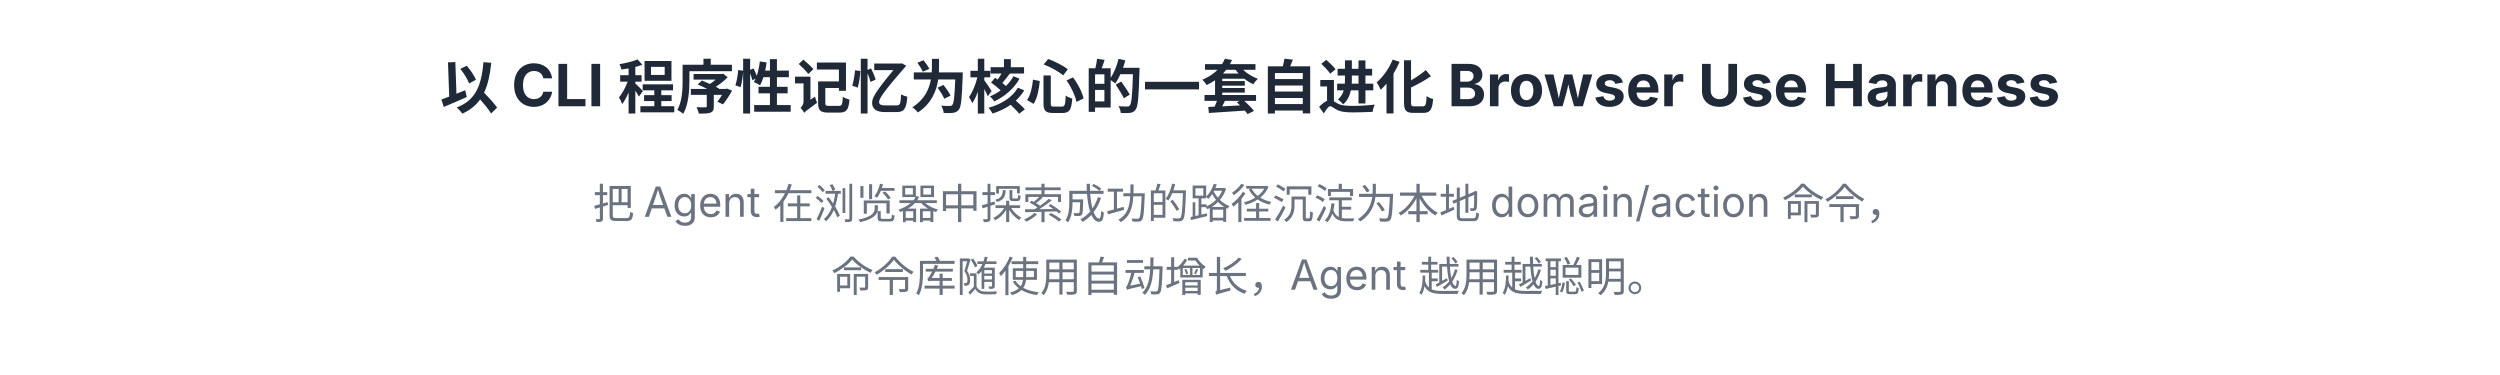
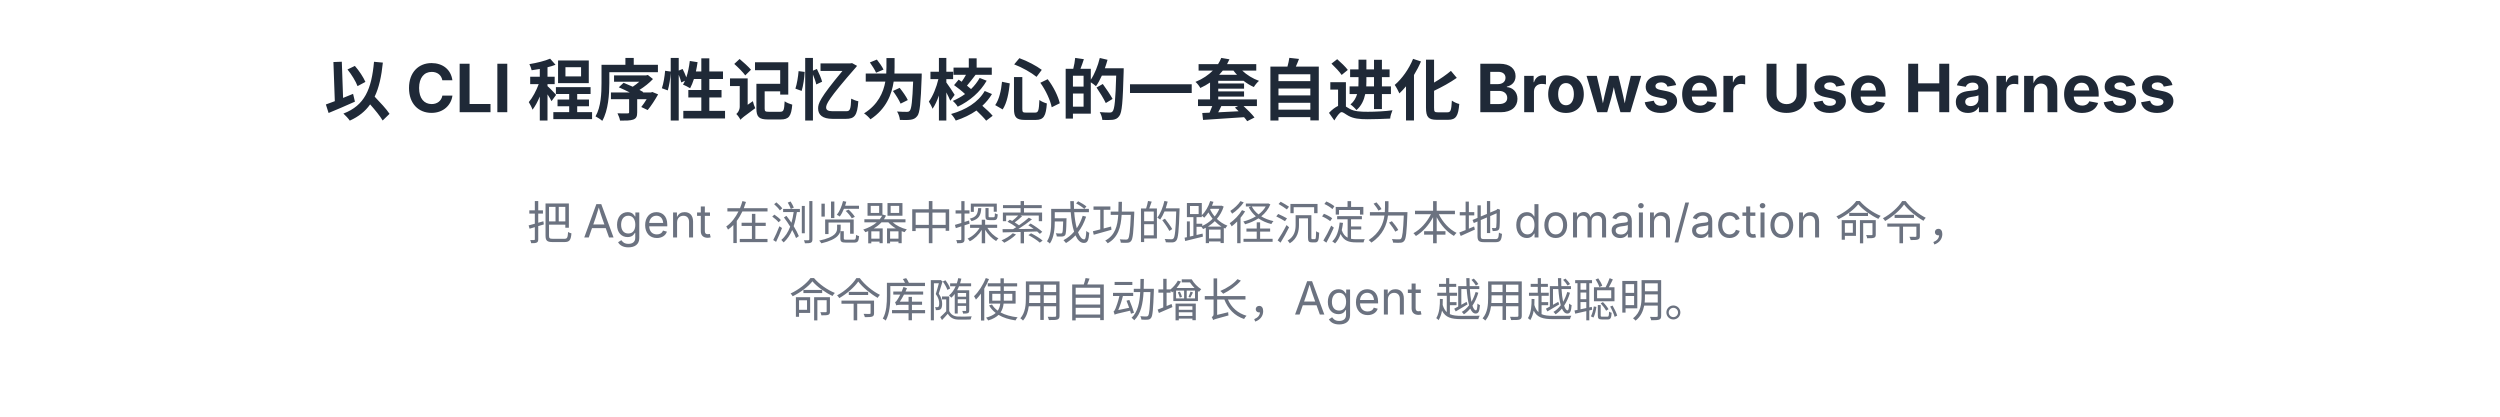
- <svg xmlns="http://www.w3.org/2000/svg" width="1200" height="180" viewBox="0 0 1200 180">
-   <text x="600" y="52" text-anchor="middle" font-family="system-ui, -apple-system, sans-serif" font-size="28" font-weight="700" fill="#1f2937">
+ <svg xmlns="http://www.w3.org/2000/svg" width="1200" height="200" viewBox="0 0 1200 200">
+   <text x="600" y="55" text-anchor="middle" font-family="system-ui, -apple-system, sans-serif" font-size="32" font-weight="700" fill="#1f2937">
    以 CLI 程序性记忆为核心的一套自进化 Browser Use Harness
  </text>
-   <text x="600" y="105" text-anchor="middle" font-family="system-ui, -apple-system, sans-serif" font-size="20" fill="#6b7280">
+   <text x="600" y="115" text-anchor="middle" font-family="system-ui, -apple-system, sans-serif" font-size="22" fill="#6b7280">
    把 Agent 在浏览器中探索成功的路径沉淀为本地 domain/action 命令，
  </text>
-   <text x="600" y="140" text-anchor="middle" font-family="system-ui, -apple-system, sans-serif" font-size="20" fill="#6b7280">
+   <text x="600" y="152" text-anchor="middle" font-family="system-ui, -apple-system, sans-serif" font-size="22" fill="#6b7280">
    命令库随使用自动增长，Agent 越用越聪明。
  </text>
</svg>
